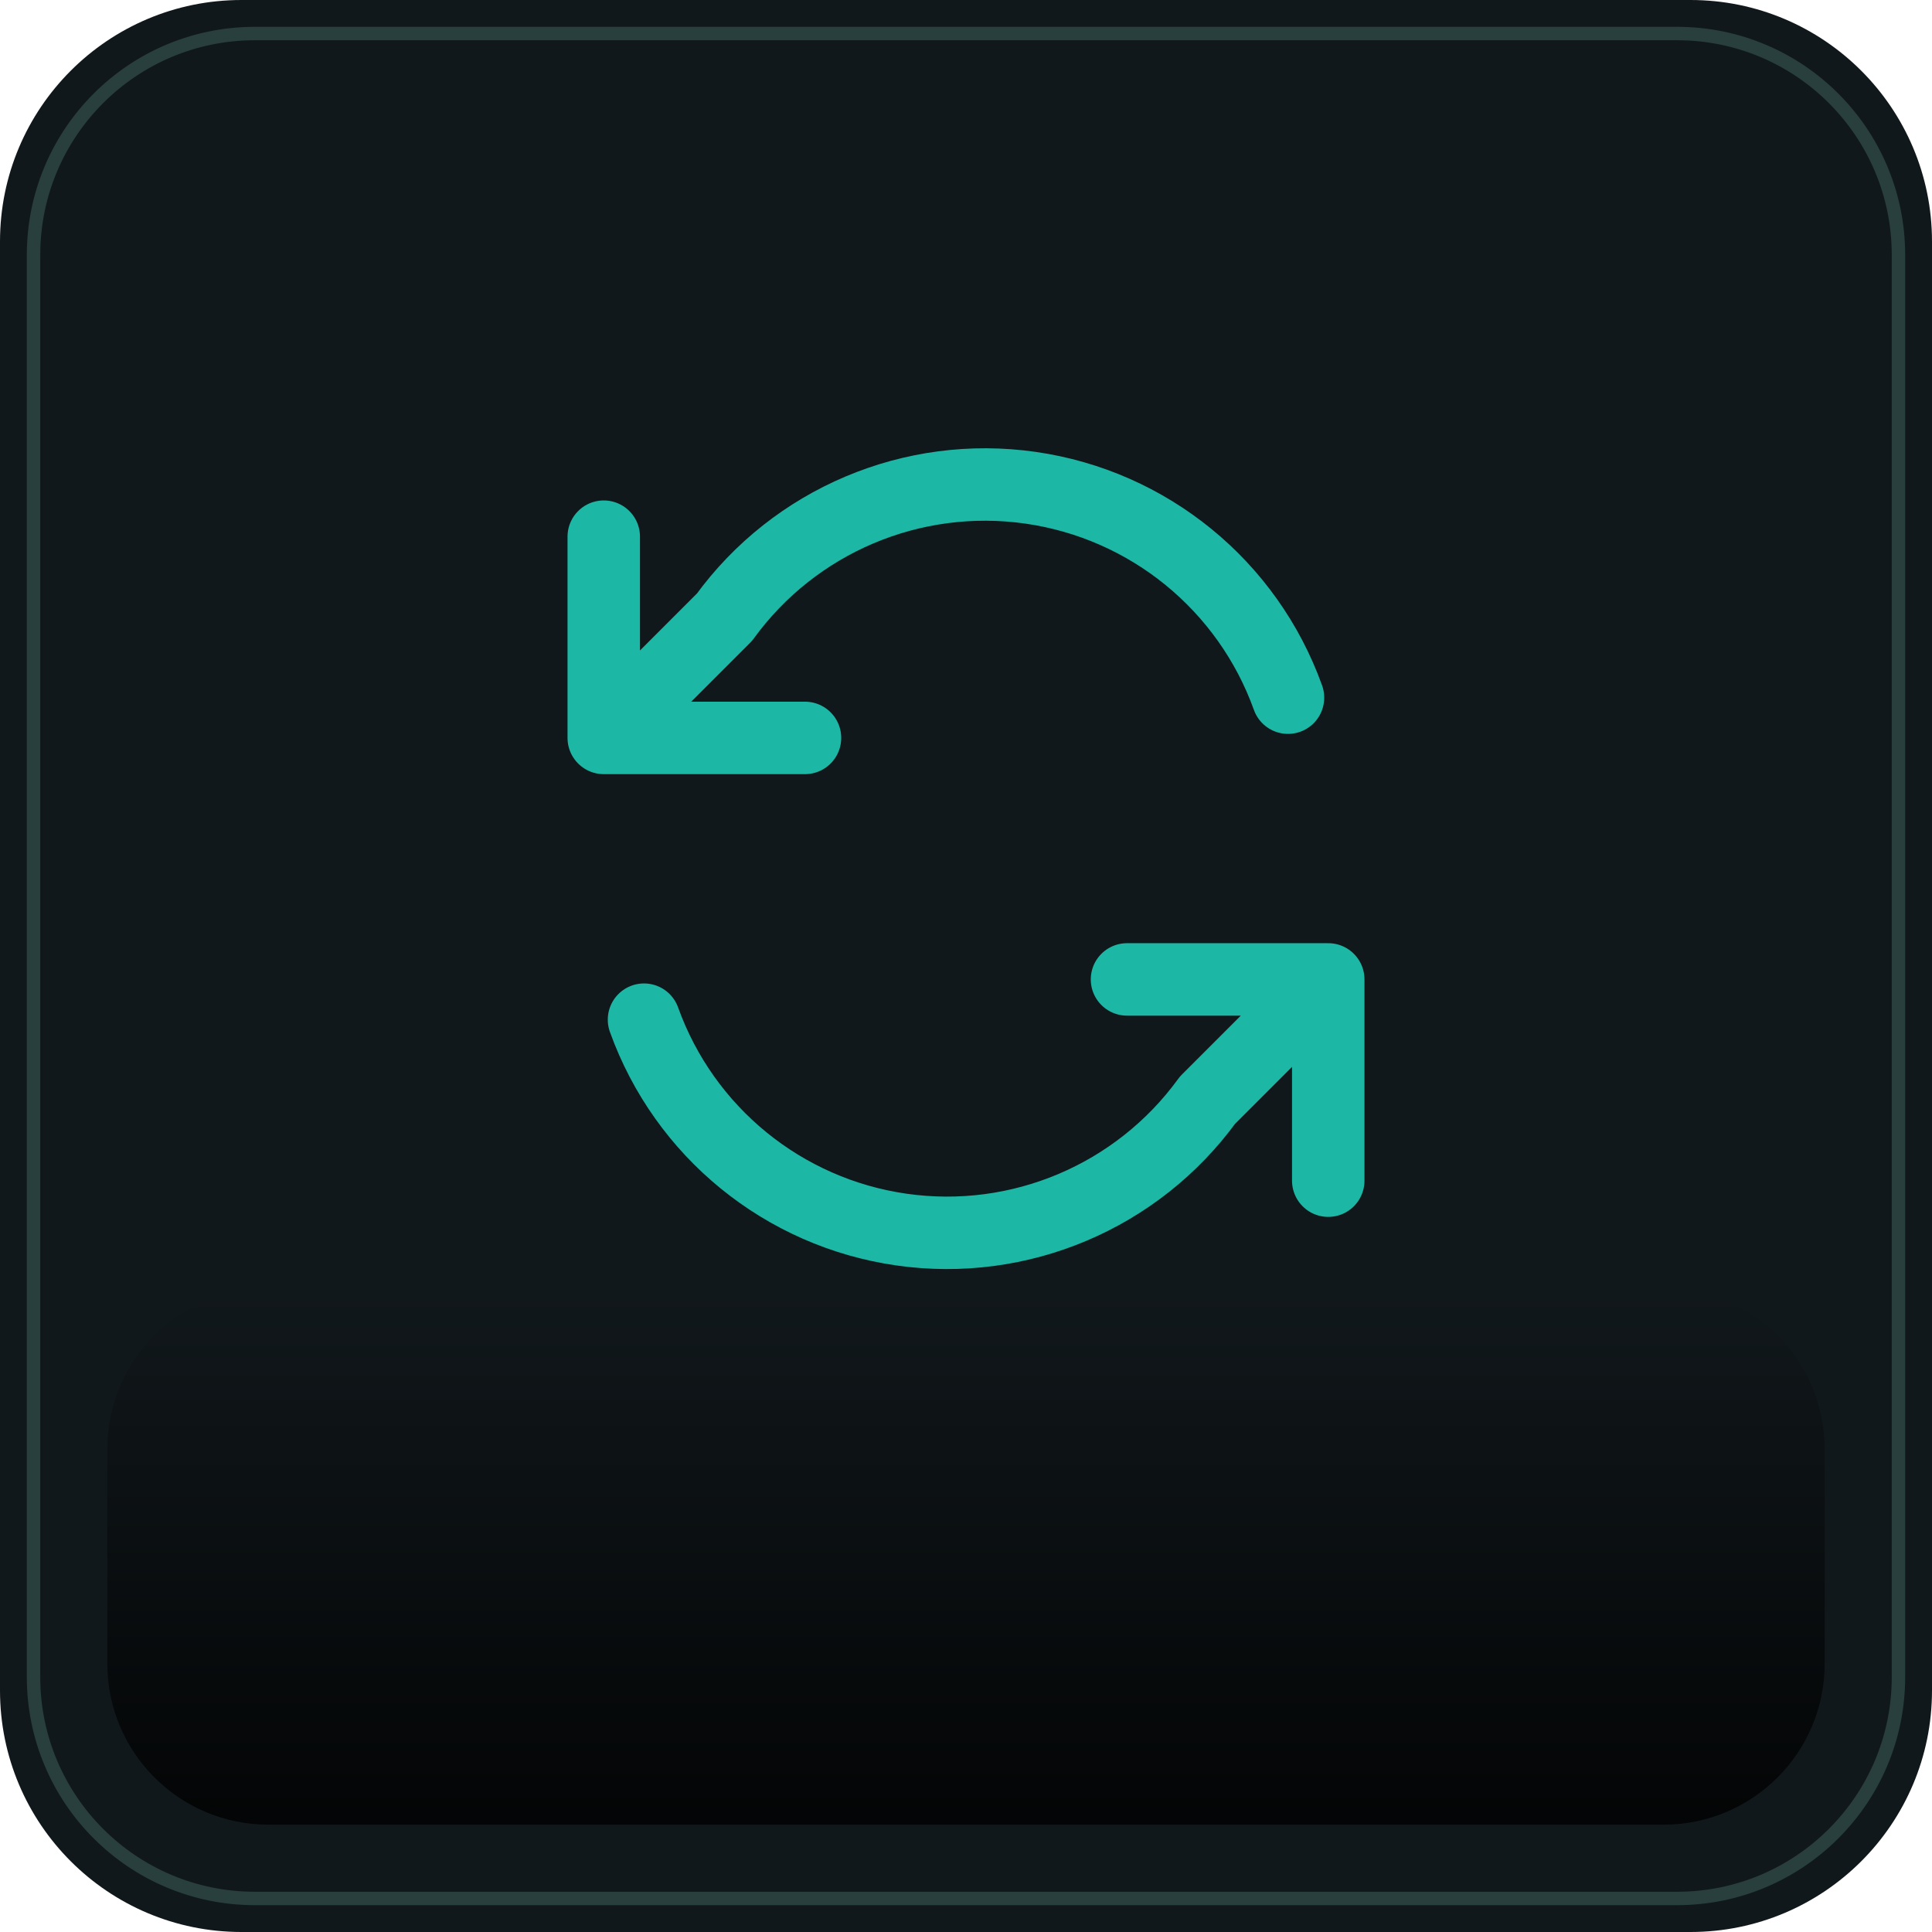
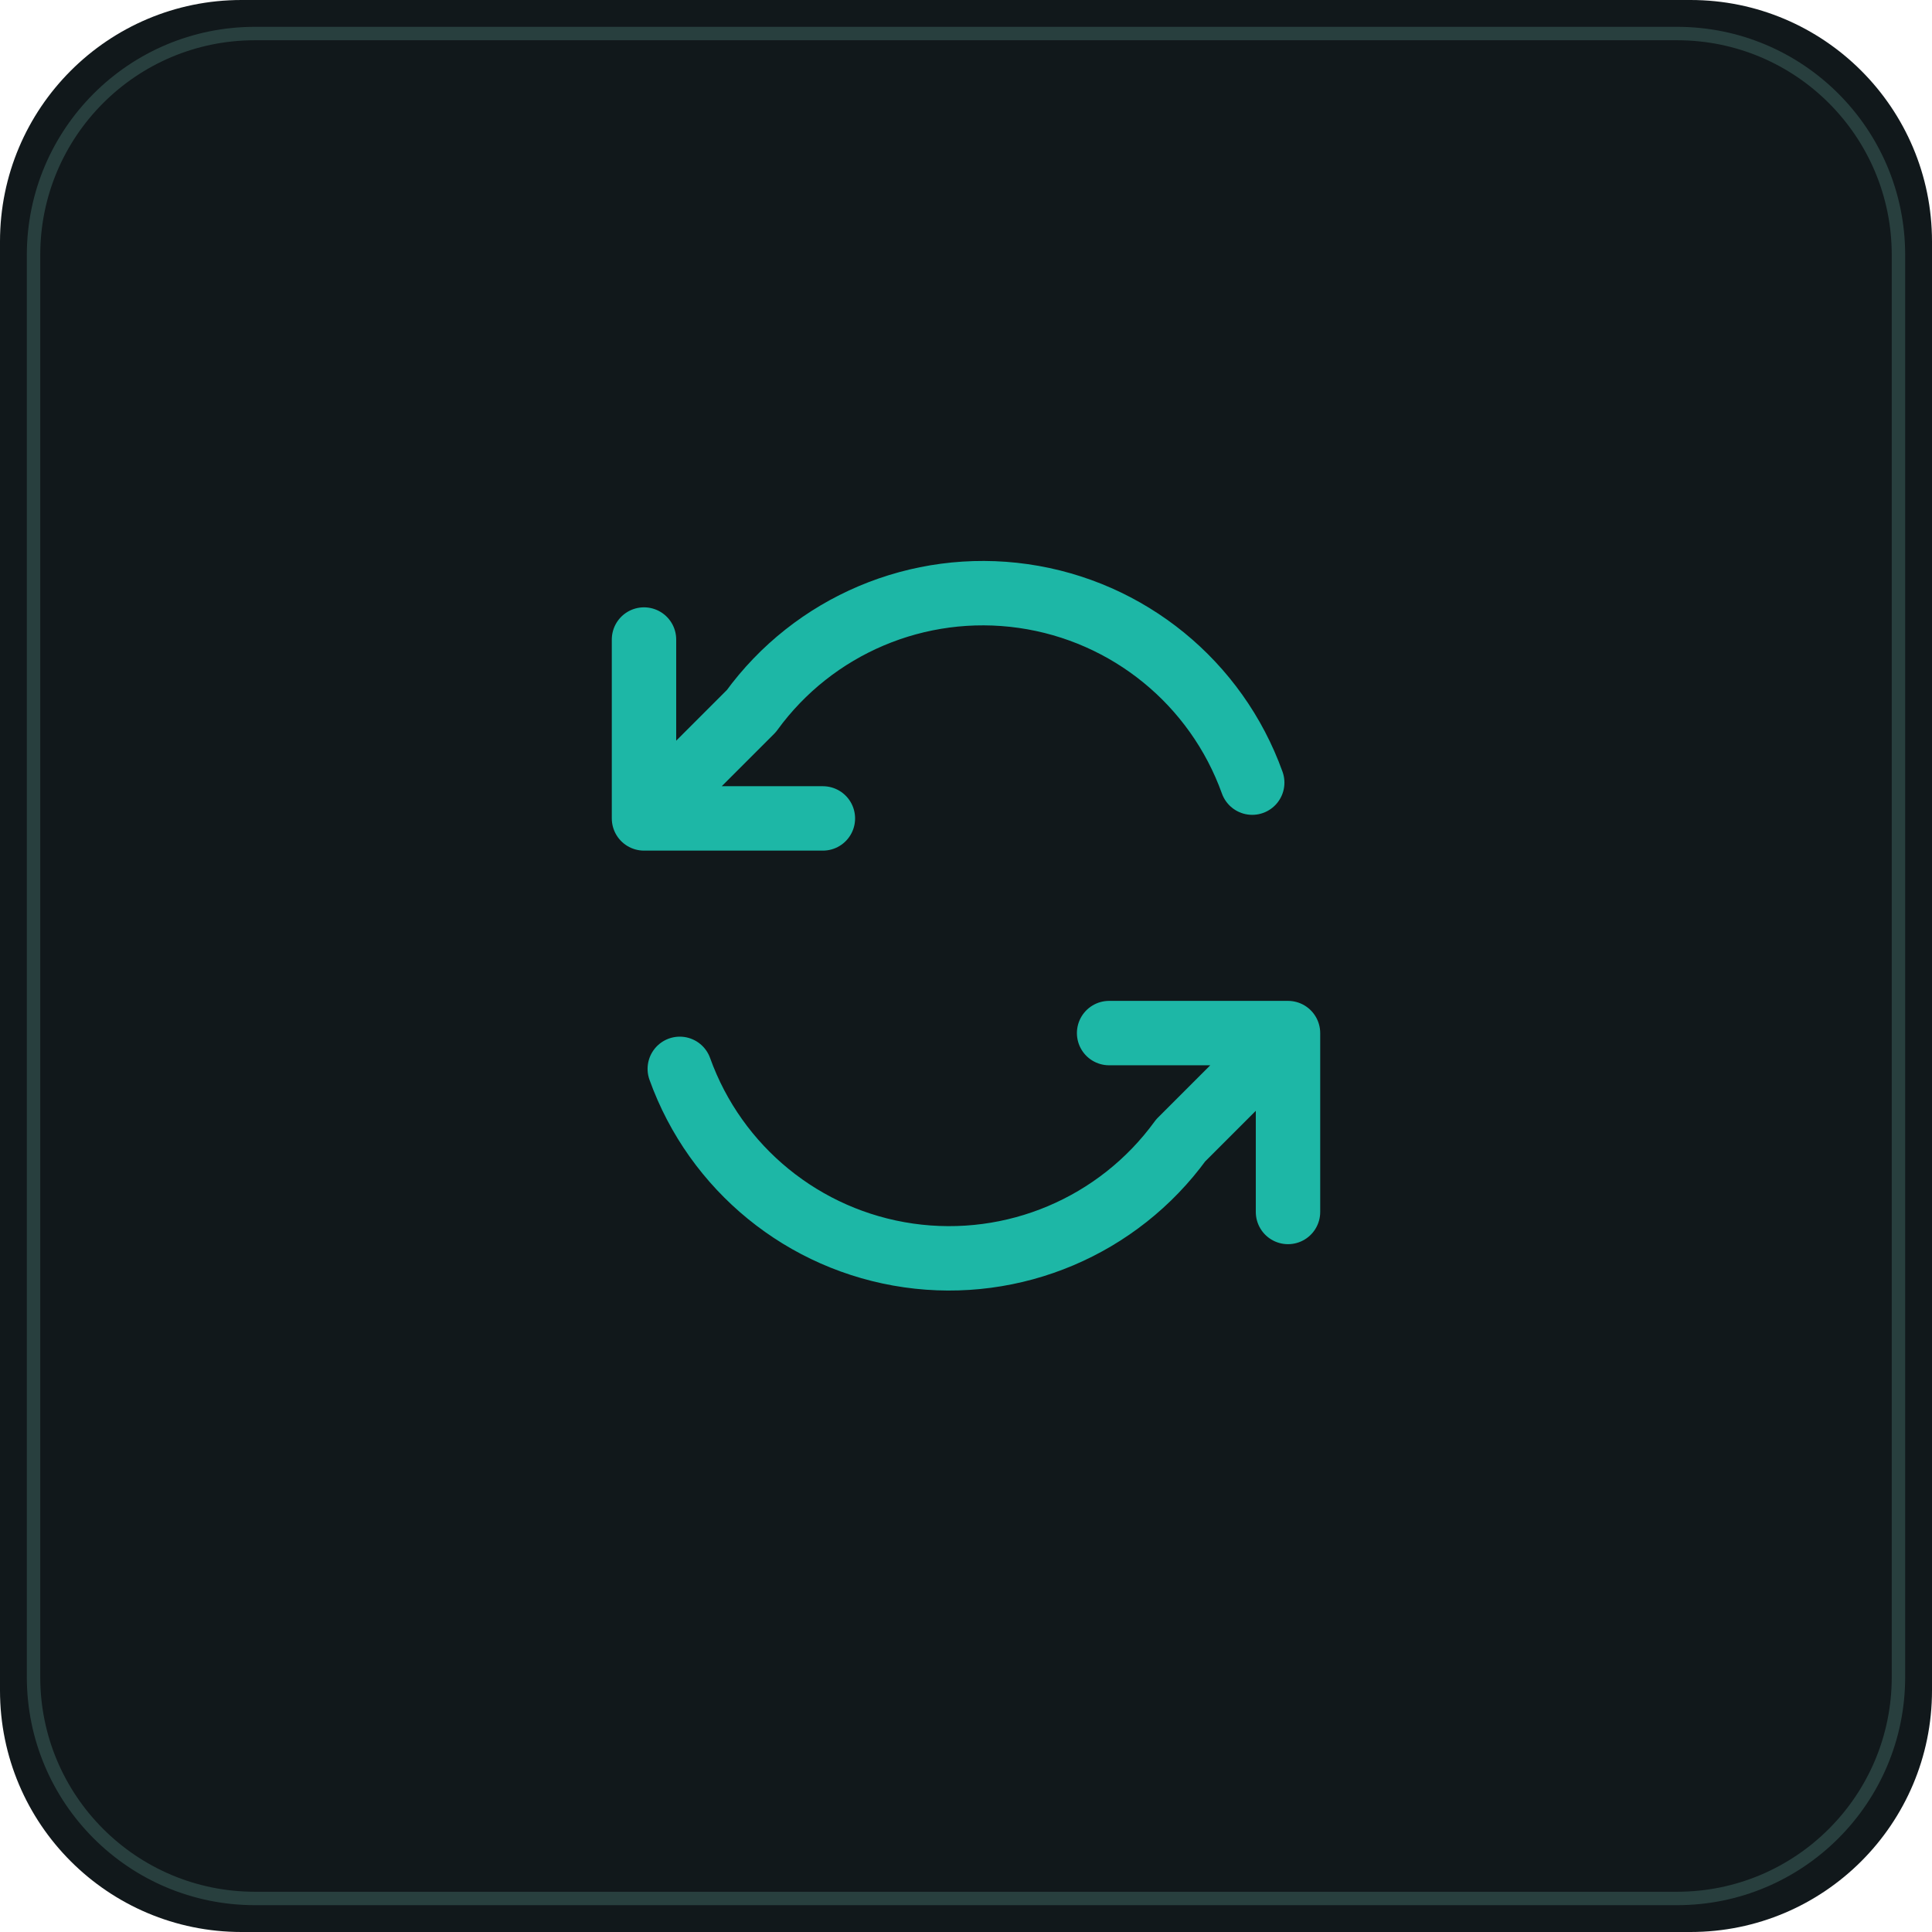
<svg xmlns="http://www.w3.org/2000/svg" width="144" height="144" viewBox="0 0 144 144">
  <defs>
    <linearGradient id="titleShade" x1="0" y1="0" x2="0" y2="1">
      <stop offset="0" stop-color="#000" stop-opacity="0" />
      <stop offset="1" stop-color="#000" stop-opacity="0.8" />
    </linearGradient>
  </defs>
  <rect width="144" height="144" rx="18" fill="#11181b" />
  <rect data-pad="control" x="8" y="8" width="128" height="128" rx="12" fill="#11181b" />
-   <g data-icon="cycle-boards" transform="translate(36 28) scale(3)" color="#1db7a6" fill="none" stroke="currentColor" stroke-width="1.8" stroke-linecap="round" stroke-linejoin="round">
+   <g data-icon="cycle-boards" transform="translate(40 37) scale(2.666667)" color="#1db7a6" fill="none" stroke="currentColor" stroke-width="1.8" stroke-linecap="round" stroke-linejoin="round">
    <path d="M20 8a8 8 0 0 0-14-2L3 9m0-5v5h5M4 16a8 8 0 0 0 14 2l3-3m0 5v-5h-5" />
  </g>
-   <rect x="8" y="96" width="128" height="40" rx="12" fill="url(#titleShade)" />
  <rect data-ring="idle" x="2.5" y="2.5" width="139" height="139" rx="16.5" fill="none" stroke="#283f3e" stroke-width="1" />
</svg>
